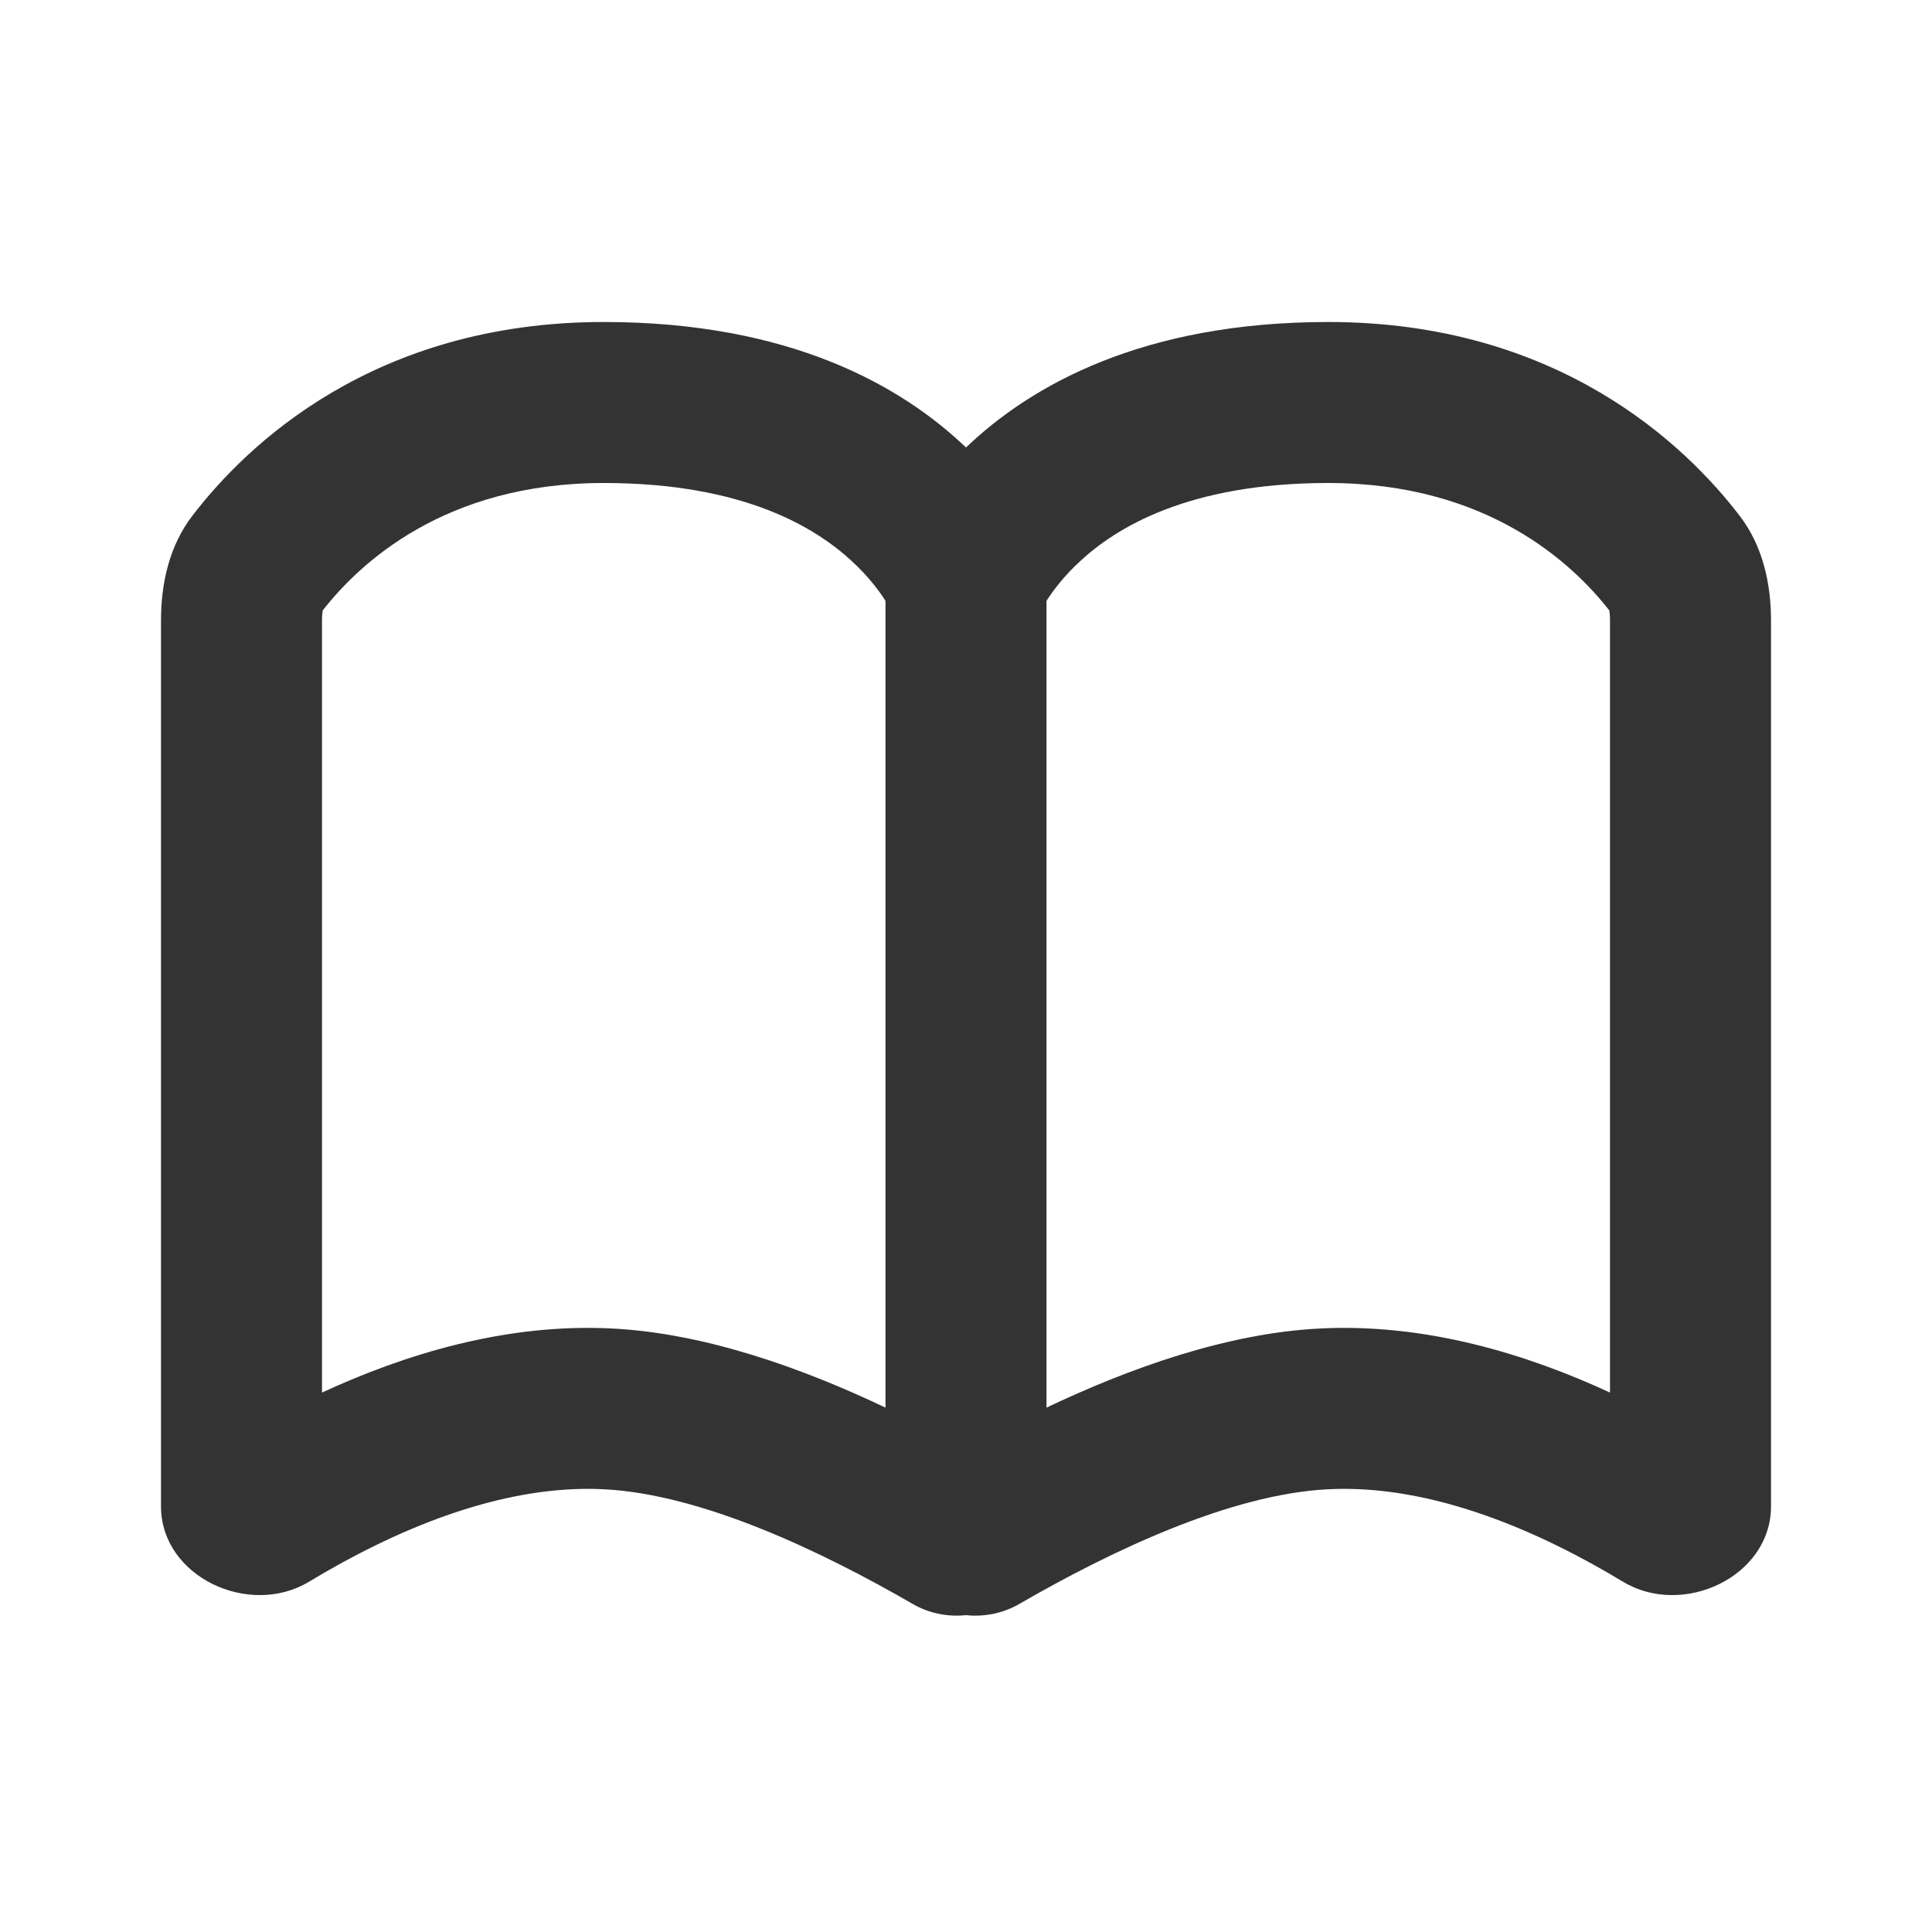
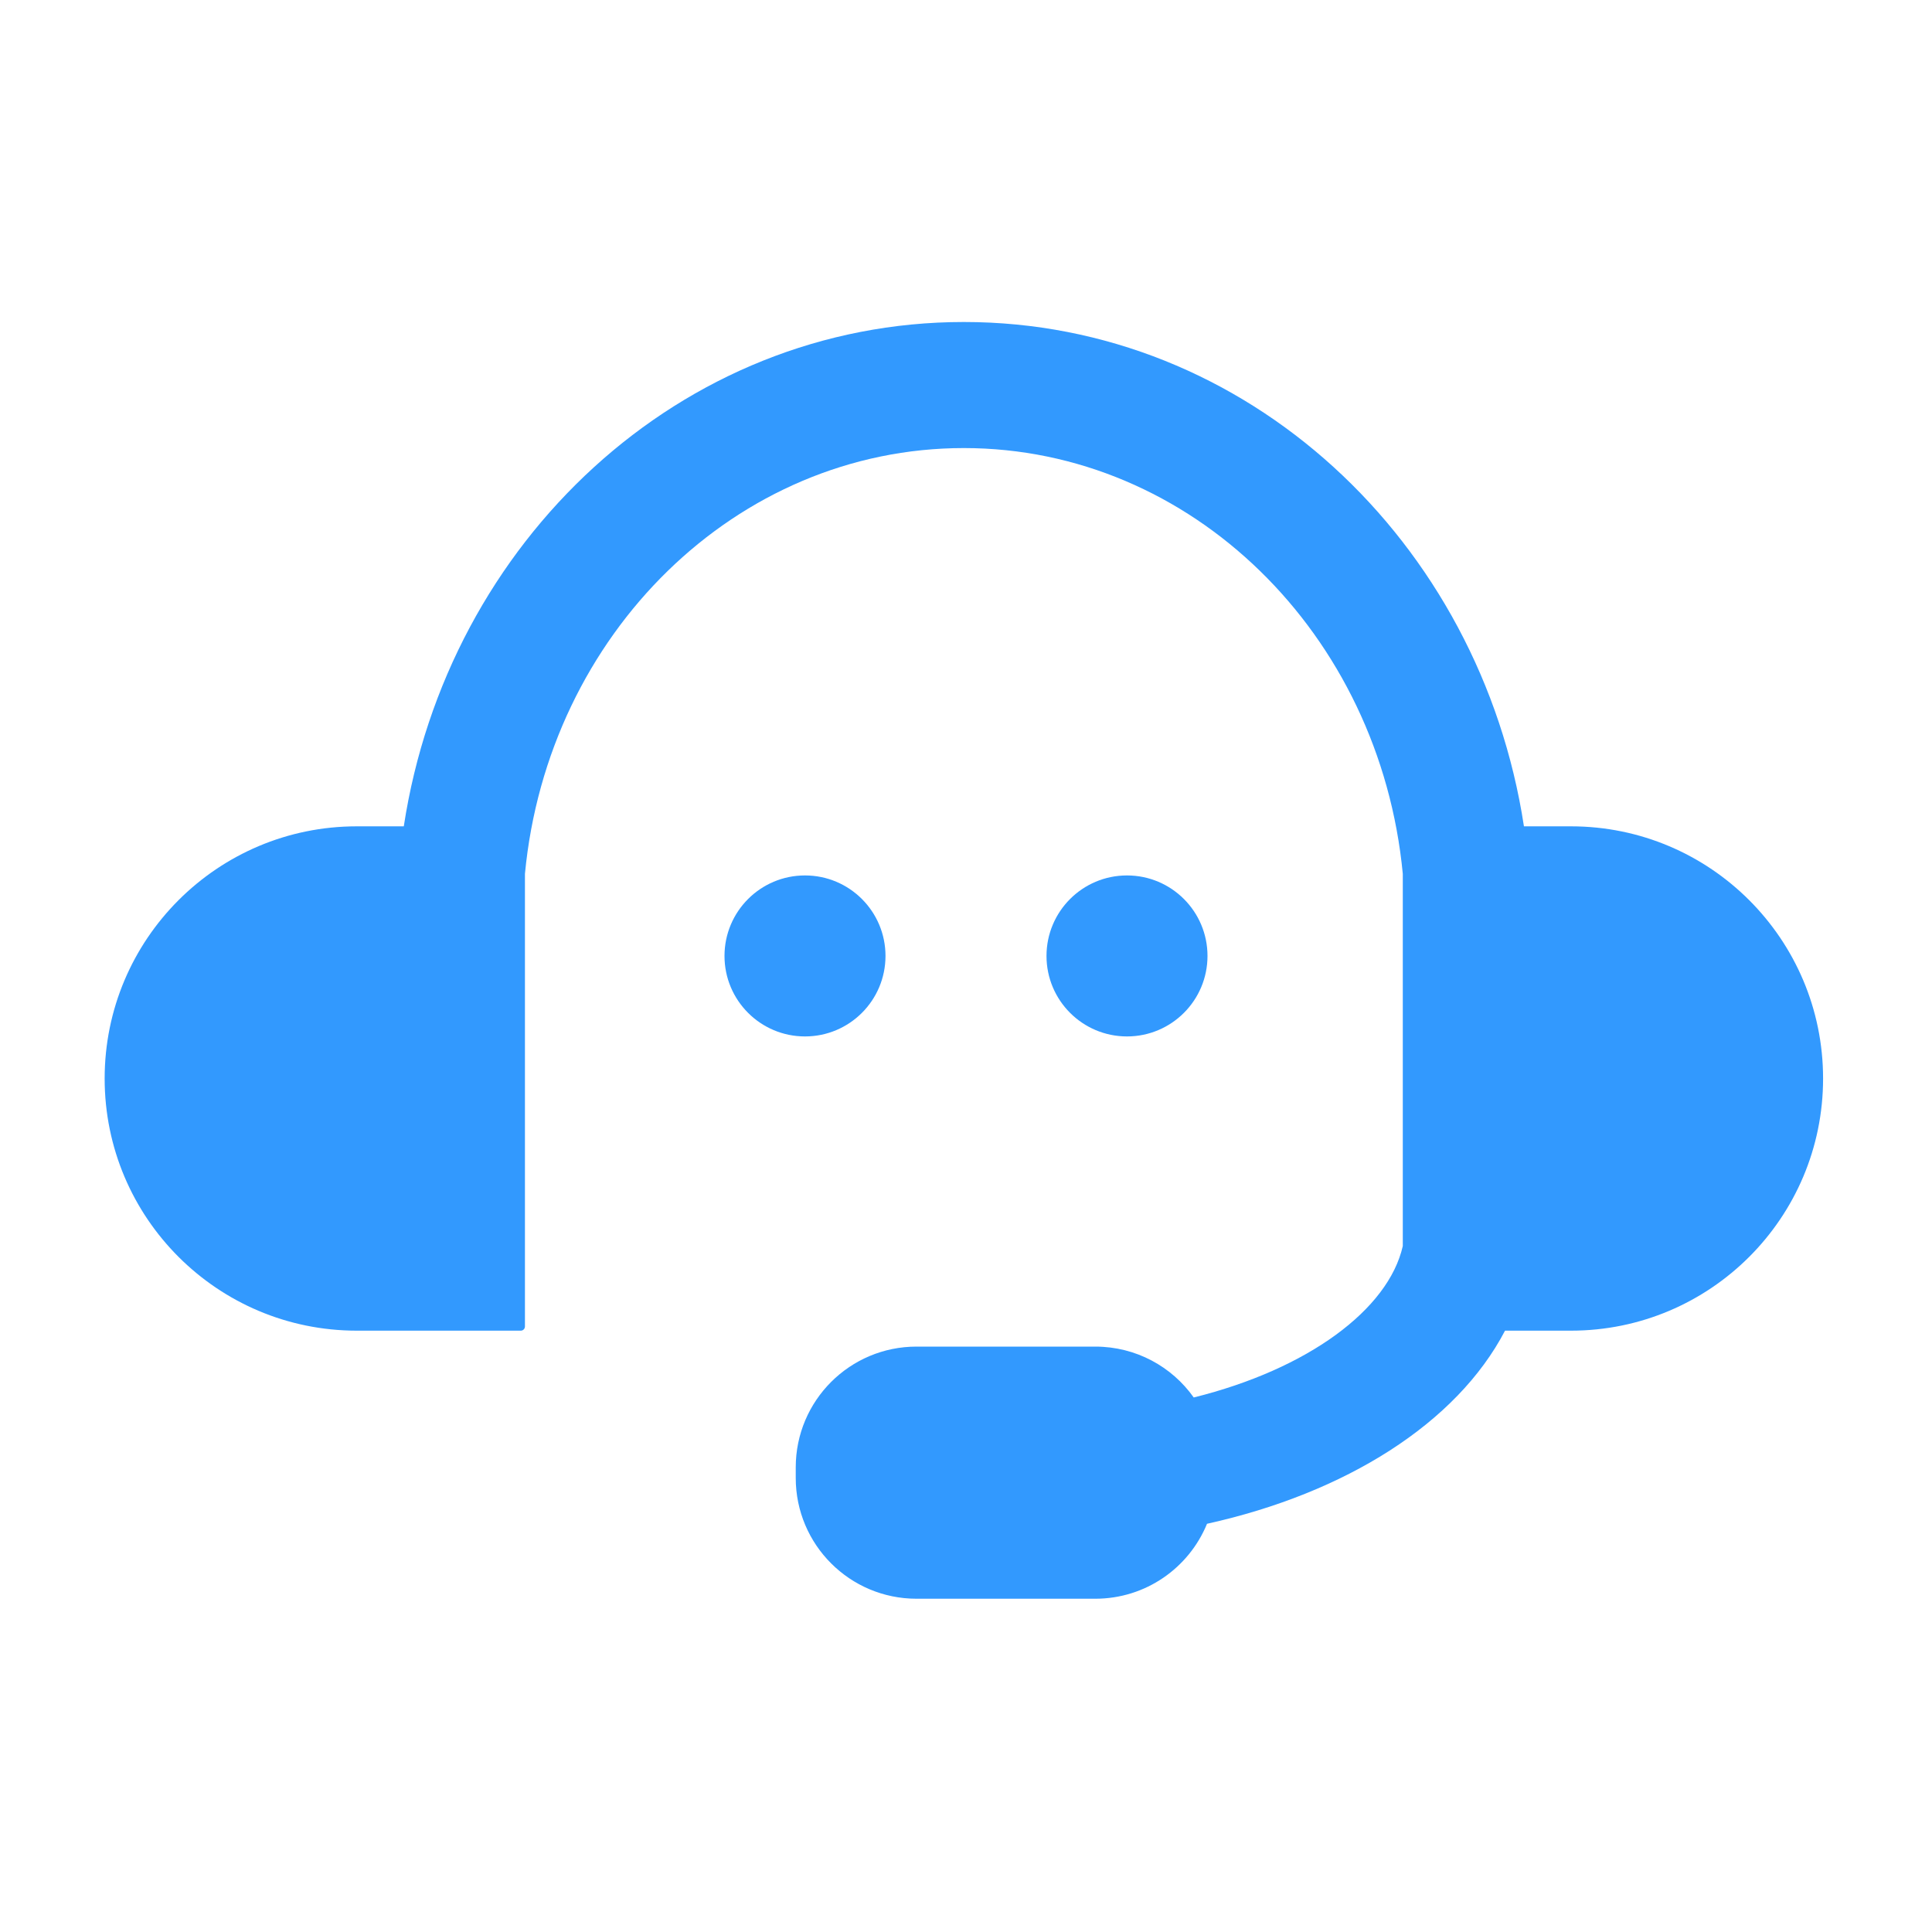
<svg xmlns="http://www.w3.org/2000/svg" width="24" height="24" viewBox="0 0 24 24" fill="none">
-   <path fill-rule="evenodd" clip-rule="evenodd" d="M12 20.064C11.777 20.087 11.544 20.045 11.333 19.922C10.212 19.274 8.722 18.561 7.5 18.5C6.209 18.435 4.872 19.025 3.84 19.648C3.093 20.099 2 19.585 2 18.713V7.708C2 7.242 2.105 6.779 2.388 6.409C3.057 5.535 4.639 4 7.5 4C9.809 4 11.196 4.79 12 5.559C12.804 4.79 14.191 4 16.5 4C19.361 4 20.943 5.535 21.612 6.409C21.895 6.779 22 7.242 22 7.708V18.713C22 19.585 20.907 20.099 20.16 19.648C19.128 19.025 17.791 18.435 16.5 18.5C15.278 18.561 13.788 19.274 12.667 19.922C12.456 20.045 12.223 20.087 12 20.064ZM13 7.464V17.486C14.016 17.003 15.233 16.561 16.399 16.503C17.721 16.436 18.977 16.826 20 17.299V7.708C20 7.647 19.995 7.605 19.991 7.582C19.538 7.006 18.486 6 16.5 6C14.743 6 13.855 6.567 13.419 6.97C13.221 7.152 13.086 7.329 13 7.464ZM11 17.486C9.984 17.003 8.767 16.561 7.601 16.503C6.279 16.436 5.023 16.826 4 17.299V7.708C4 7.647 4.005 7.605 4.009 7.582C4.462 7.006 5.514 6 7.5 6C9.257 6 10.145 6.567 10.581 6.97C10.779 7.152 10.914 7.329 11 7.464V17.486Z" fill="#333333" />
+   <path fill-rule="evenodd" clip-rule="evenodd" d="M11.973 4C15.49 4 18.389 6.72 18.931 10.265H19.515C21.245 10.265 22.647 11.668 22.647 13.398C22.647 15.128 21.245 16.53 19.515 16.53H18.696C18.095 17.682 16.713 18.549 14.994 18.929C14.77 19.476 14.233 19.86 13.606 19.86H11.385C10.557 19.86 9.885 19.189 9.885 18.36V18.228C9.885 17.399 10.557 16.728 11.385 16.728H13.606C14.111 16.728 14.558 16.977 14.829 17.36C16.246 17.008 17.247 16.269 17.426 15.479V10.855C17.142 7.875 14.799 5.566 11.973 5.566C9.148 5.566 6.805 7.875 6.521 10.855V16.478C6.521 16.507 6.498 16.53 6.469 16.53H4.432C2.702 16.53 1.3 15.128 1.3 13.398C1.3 11.668 2.702 10.265 4.432 10.265H5.016C5.558 6.72 8.457 4 11.973 4Z" fill="#3299FE" />
+   <circle cx="14" cy="11.875" r="1" fill="#3299FE" />
+   <circle cx="10" cy="11.875" r="1" fill="#3299FE" />
</svg>
